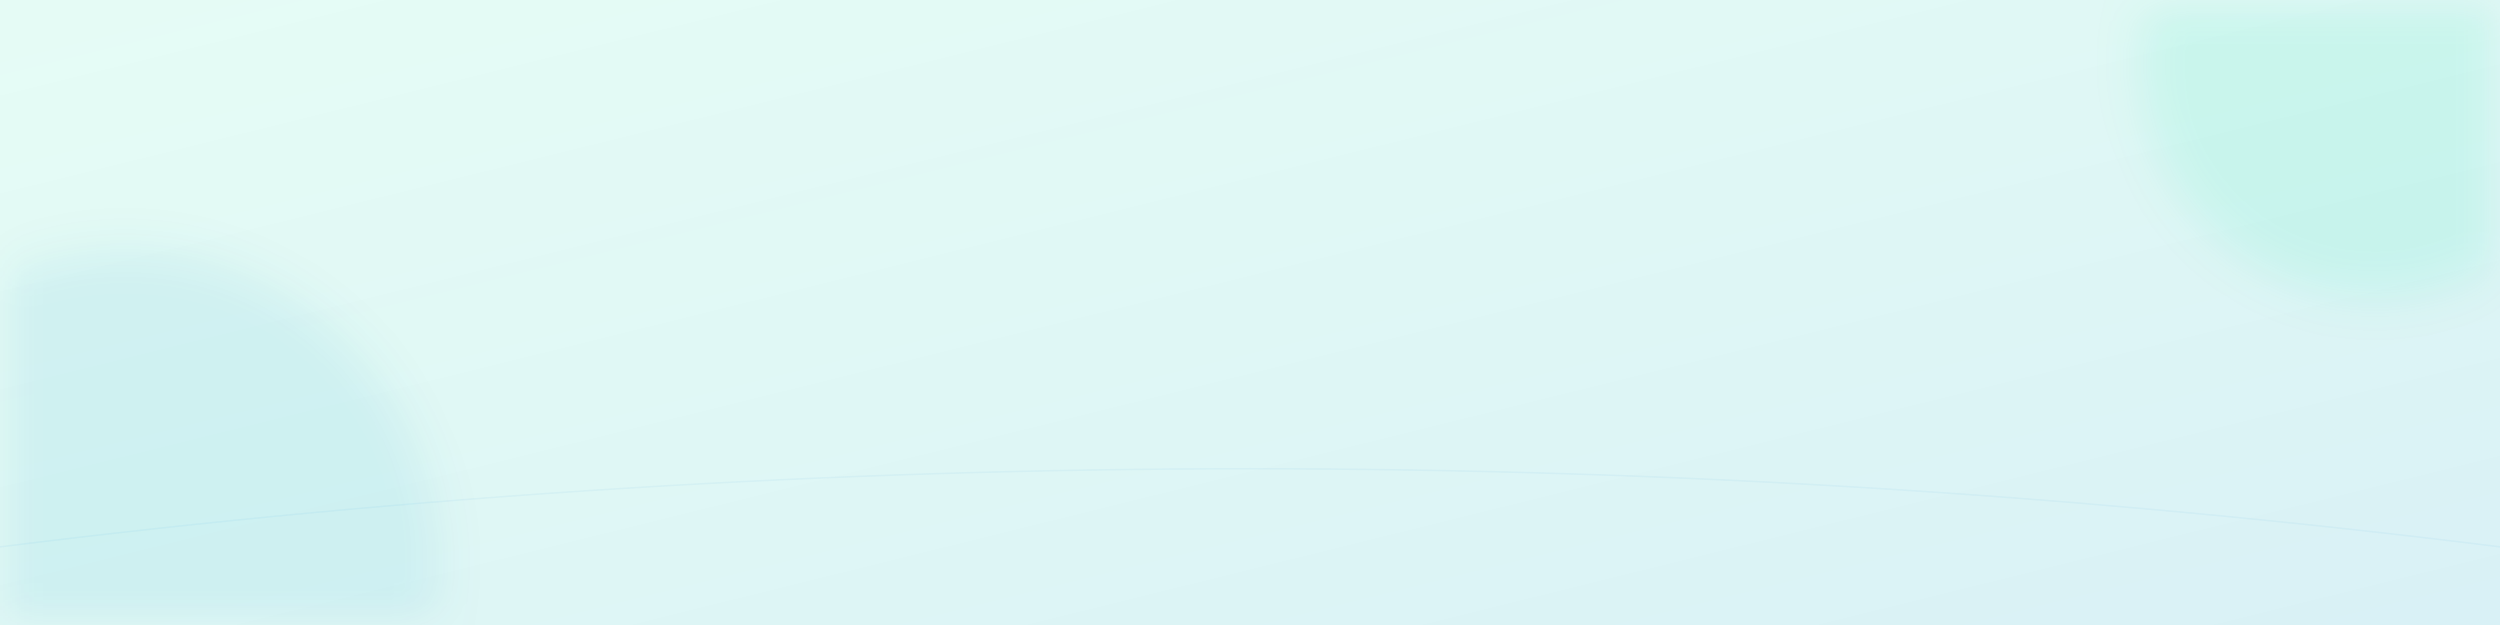
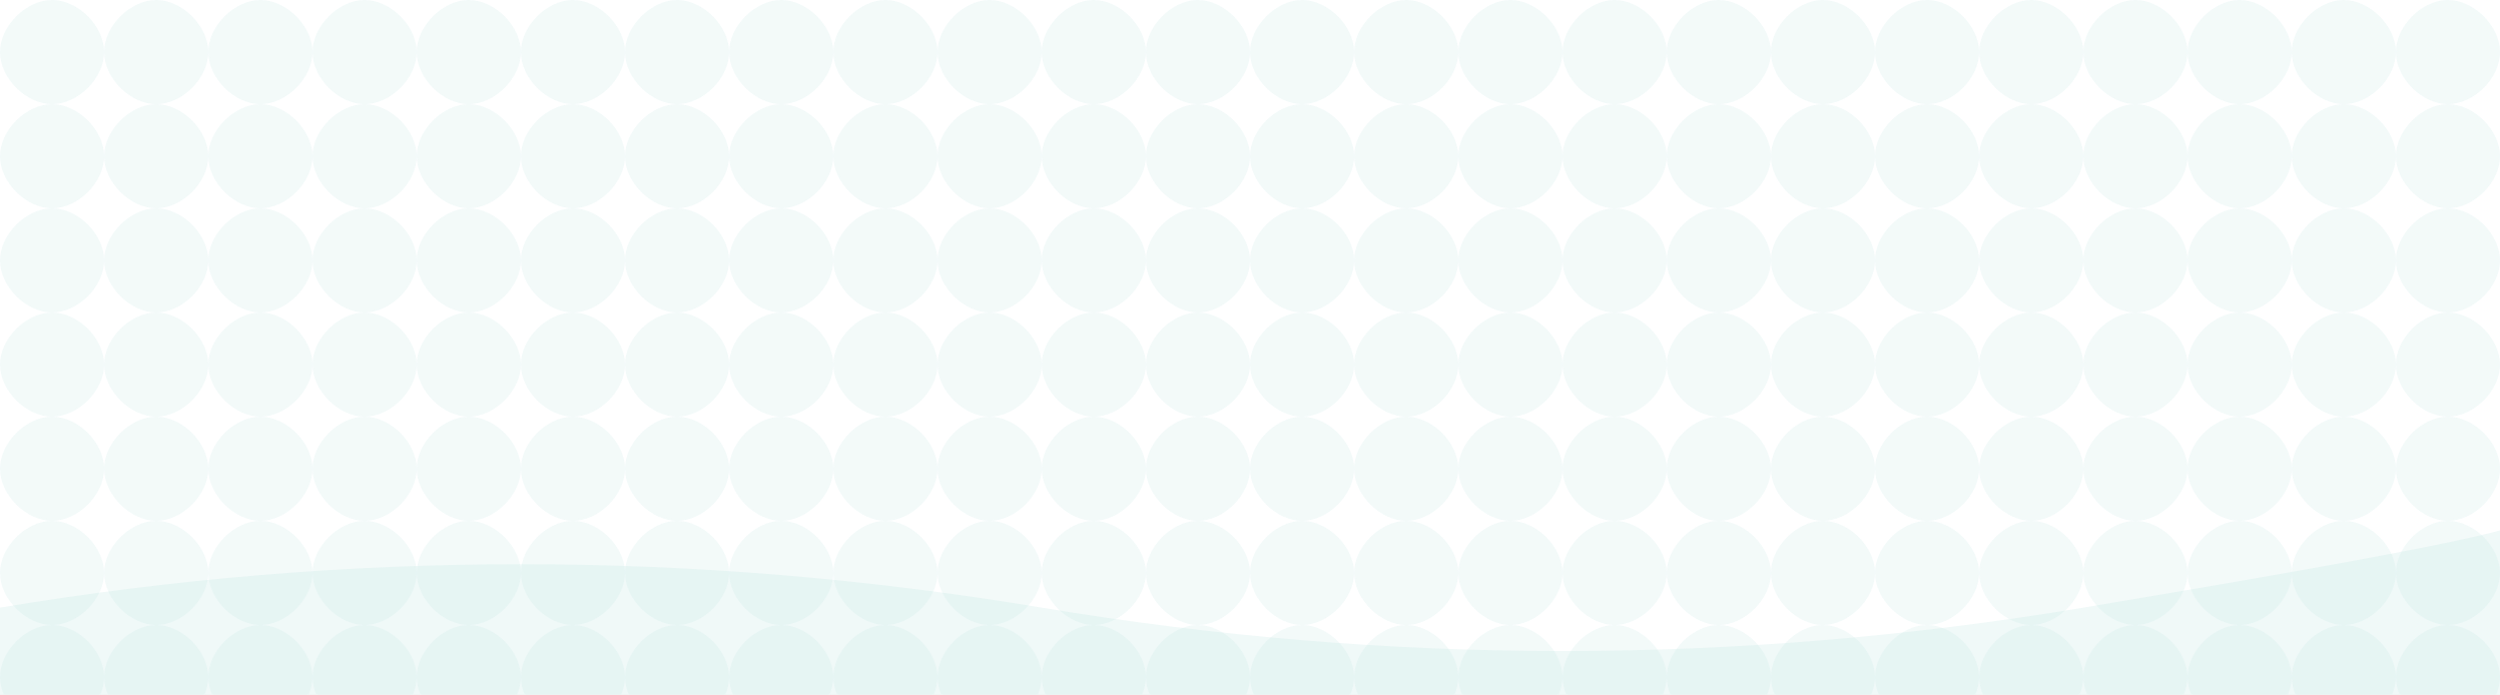
- <svg xmlns="http://www.w3.org/2000/svg" viewBox="0 0 1600 400" preserveAspectRatio="xMidYMid slice">
+ <svg xmlns="http://www.w3.org/2000/svg" width="1440" height="400">
  <defs>
-     <linearGradient id="orbit-grad-header" x1="0%" y1="0%" x2="100%" y2="100%">
-       <stop offset="0%" stop-color="#00DE9F" stop-opacity="0.1" />
-       <stop offset="100%" stop-color="#00A1C2" stop-opacity="0.15" />
-     </linearGradient>
-     <filter id="blur-header">
-       <feGaussianBlur in="SourceGraphic" stdDeviation="15" />
-     </filter>
+     <pattern id="small-leafs" x="0" y="0" width="60" height="60" patternUnits="userSpaceOnUse">
+       <path d="M30 0 C45 0 60 15 60 30 C60 45 45 60 30 60 C15 60 0 45 0 30 C0 15 15 0 30 0 Z" fill="#e0f2f1" opacity="0.4" />
+     </pattern>
  </defs>
-   <rect width="100%" height="100%" fill="#FFFFFF" />
-   <rect width="100%" height="100%" fill="url(#orbit-grad-header)" />
-   <circle cx="95%" cy="10%" r="150" fill="#00DE9F" fill-opacity="0.1" filter="url(#blur-header)" />
-   <circle cx="5%" cy="90%" r="200" fill="#00A1C2" fill-opacity="0.08" filter="url(#blur-header)" />
-   <path d="M 0 350 Q 800 250 1600 350" fill="none" stroke="#0088D6" stroke-width="1" stroke-opacity="0.05" />
+   <rect width="1440" height="400" fill="#ffffff" />
+   <rect width="1440" height="400" fill="url(#small-leafs)" />
+   <path d="M0 350 Q300 300 600 350 T1200 350 T1440 300 V400 H0 Z" fill="#b2dfdb" opacity="0.2" />
</svg>
